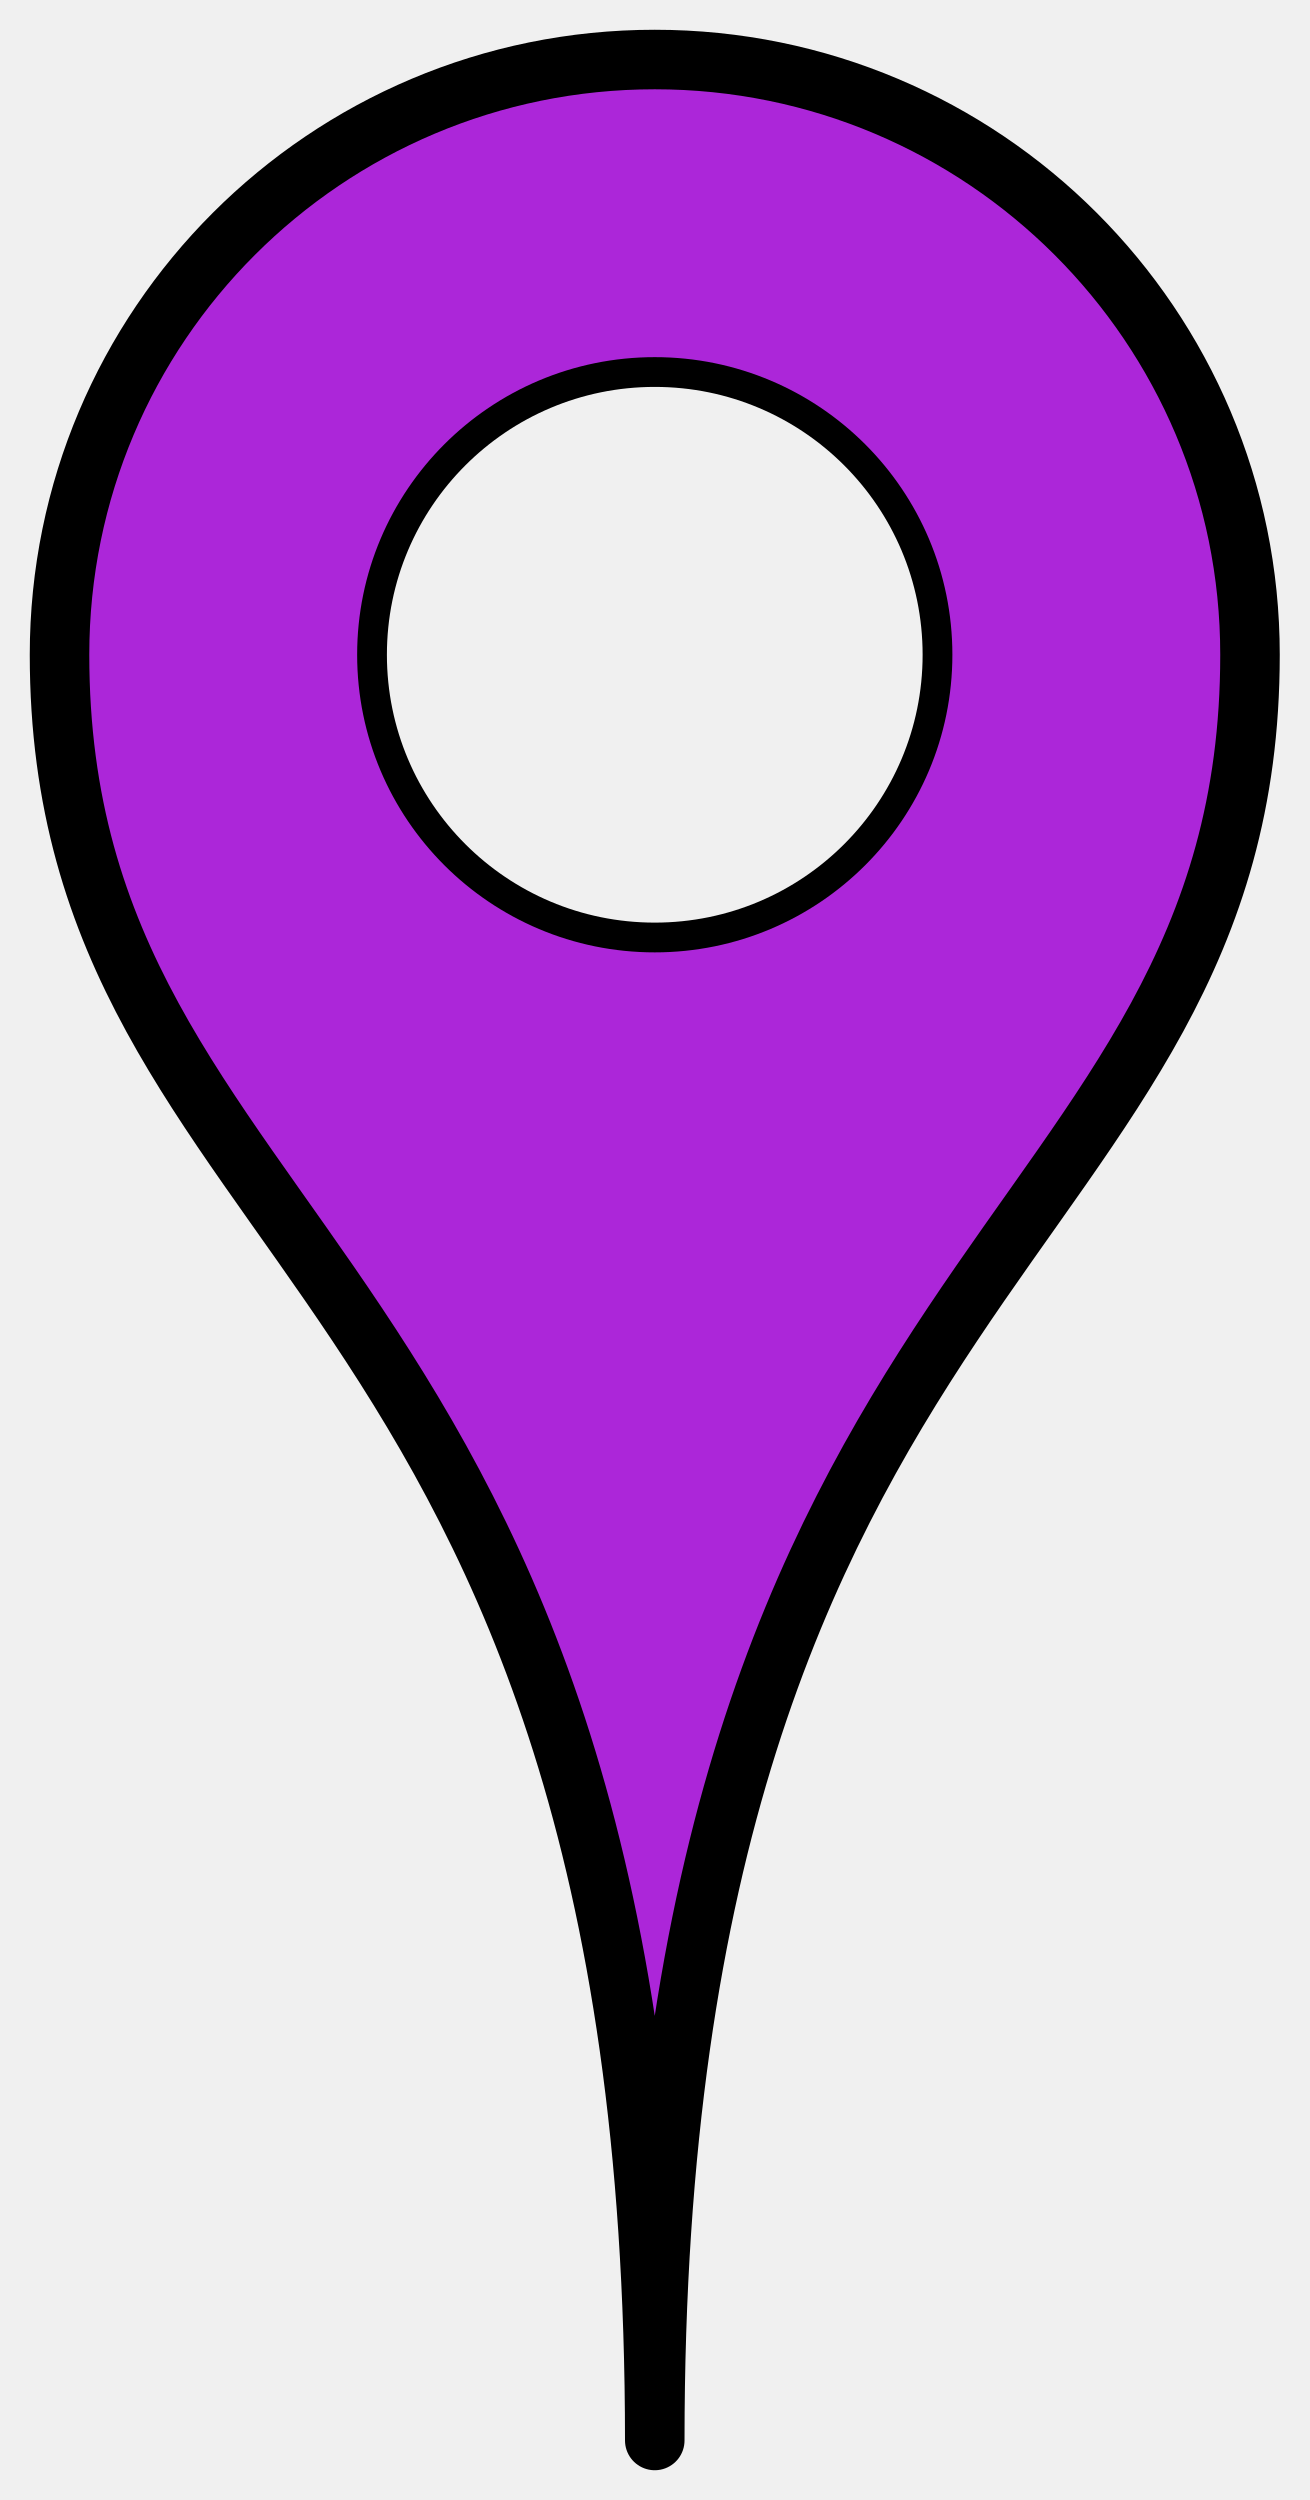
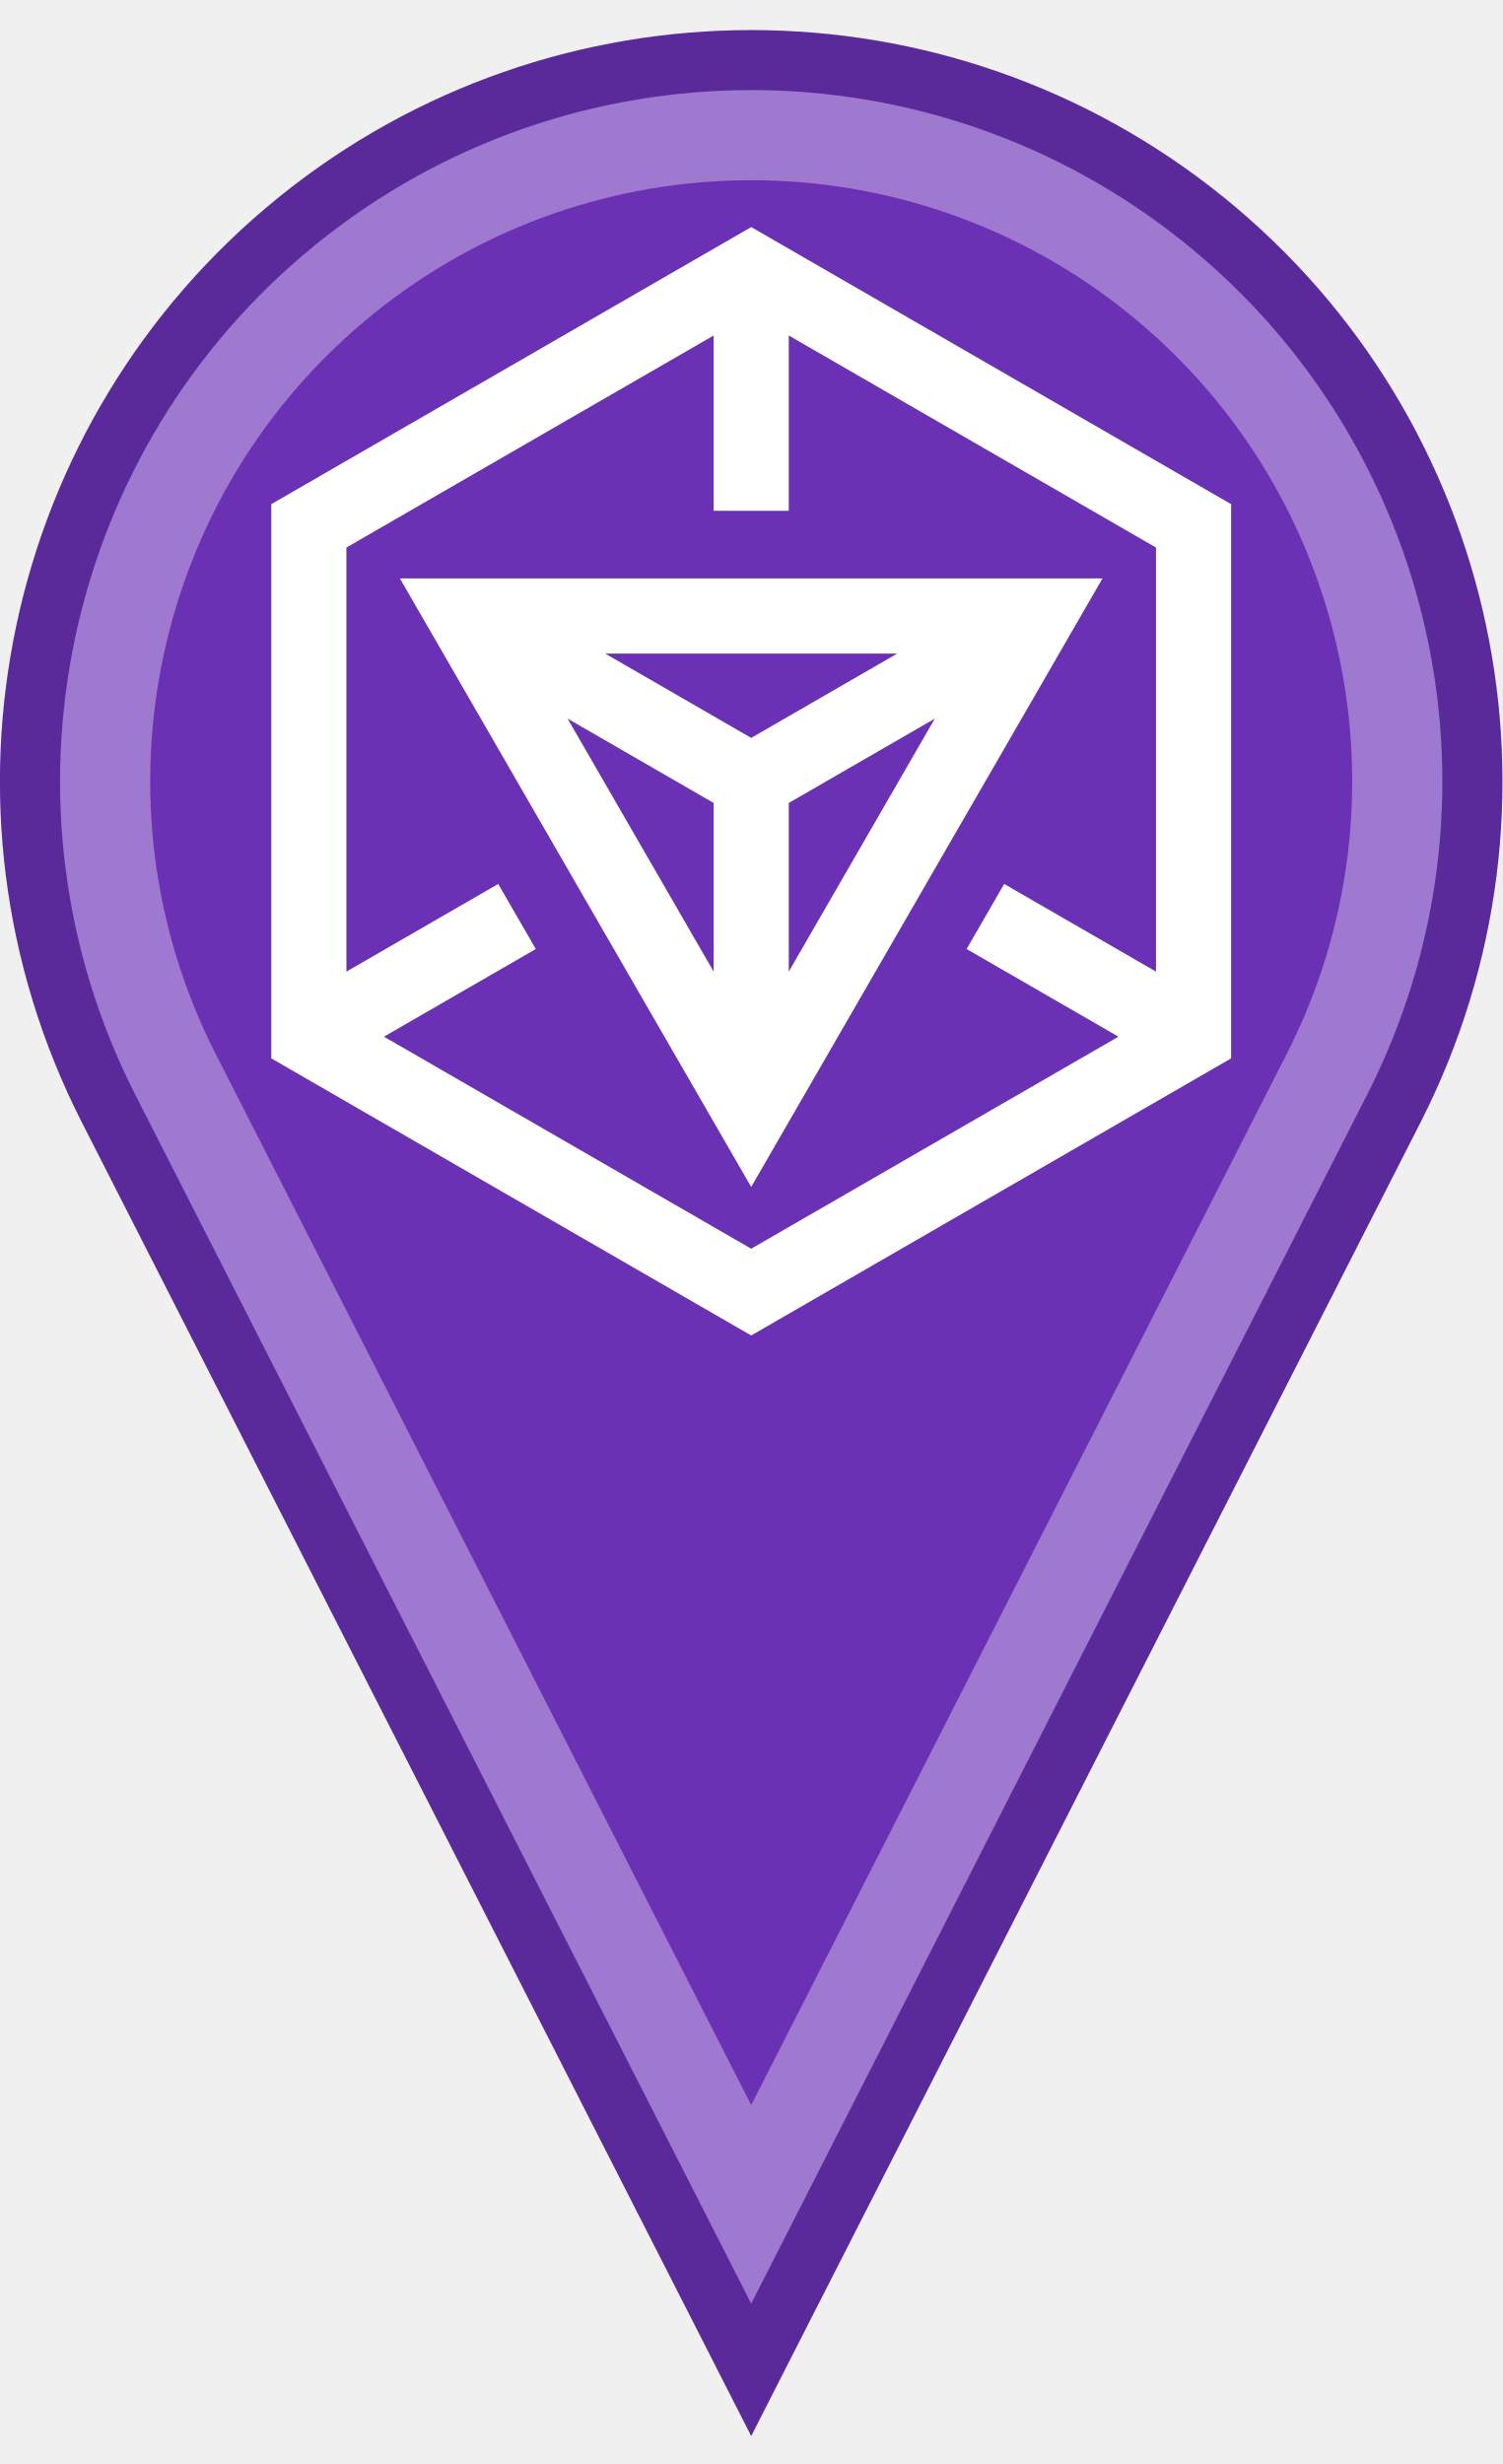
- <svg xmlns="http://www.w3.org/2000/svg" width="100%" height="100%" viewBox="-1 -1 22 42" version="1.1">
-   <mask id="hole">
-     <rect x="-1" y="-1" width="22" height="42" fill="white" />
-     <circle cx="10" cy="10" r="4.5" fill="black" />
-   </mask>
-   <g mask="url(#hole)" style="fill:hsl(285, 70%, 50%);stroke:black;stroke-linejoin:round">
-     <path d="M 0,10 A 10,10,0,0,1,20,10 C 20,20, 10,20, 10,40 C 10,20, 0,20, 0,10" />
-     <circle cx="10" cy="10" r="4.5" />
-   </g>
+ <svg xmlns="http://www.w3.org/2000/svg" style="fill: rgb(107,49,181)" viewBox="0 0 25 41">
+   <path d="M1.362,18.675 A12.5,12.5 0 1,1 23.638,18.675 L12.5,40.534 Z" style="stroke:none;" />
+   <path d="M1.808,18.448 A12,12 0 1,1 23.192,18.448 L12.5,39.432 Z" style="stroke:#000000; stroke-width:1px; stroke-opacity: 0.15; fill: none;" />
+   <path d="M2.922,17.88 A10.75,10.75 0 1,1 22.078,17.88 L12.5,36.679 Z" style="stroke:#ffffff; stroke-width:1.5px; stroke-opacity: 0.35; fill: none;" />
+   <path d="M19.861,17.25 L12.5,21.5 L5.139,17.25 L5.139,8.75 L12.5,4.5 L19.861,8.75 Z M7.737,10.25 L17.263,10.25 L12.5,18.5 Z M12.5,13 L7.737,10.25 M12.5,13 L17.263,10.25 M12.5,13 L12.5,18.5 M19.861,17.25 L16.397,15.25 M5.139,17.25 L8.603,15.25 M12.5,4.5 L12.5,8.5" style="stroke:#ffffff; stroke-width:1.25px; stroke-opacity: 1; fill: none;" />
</svg>
